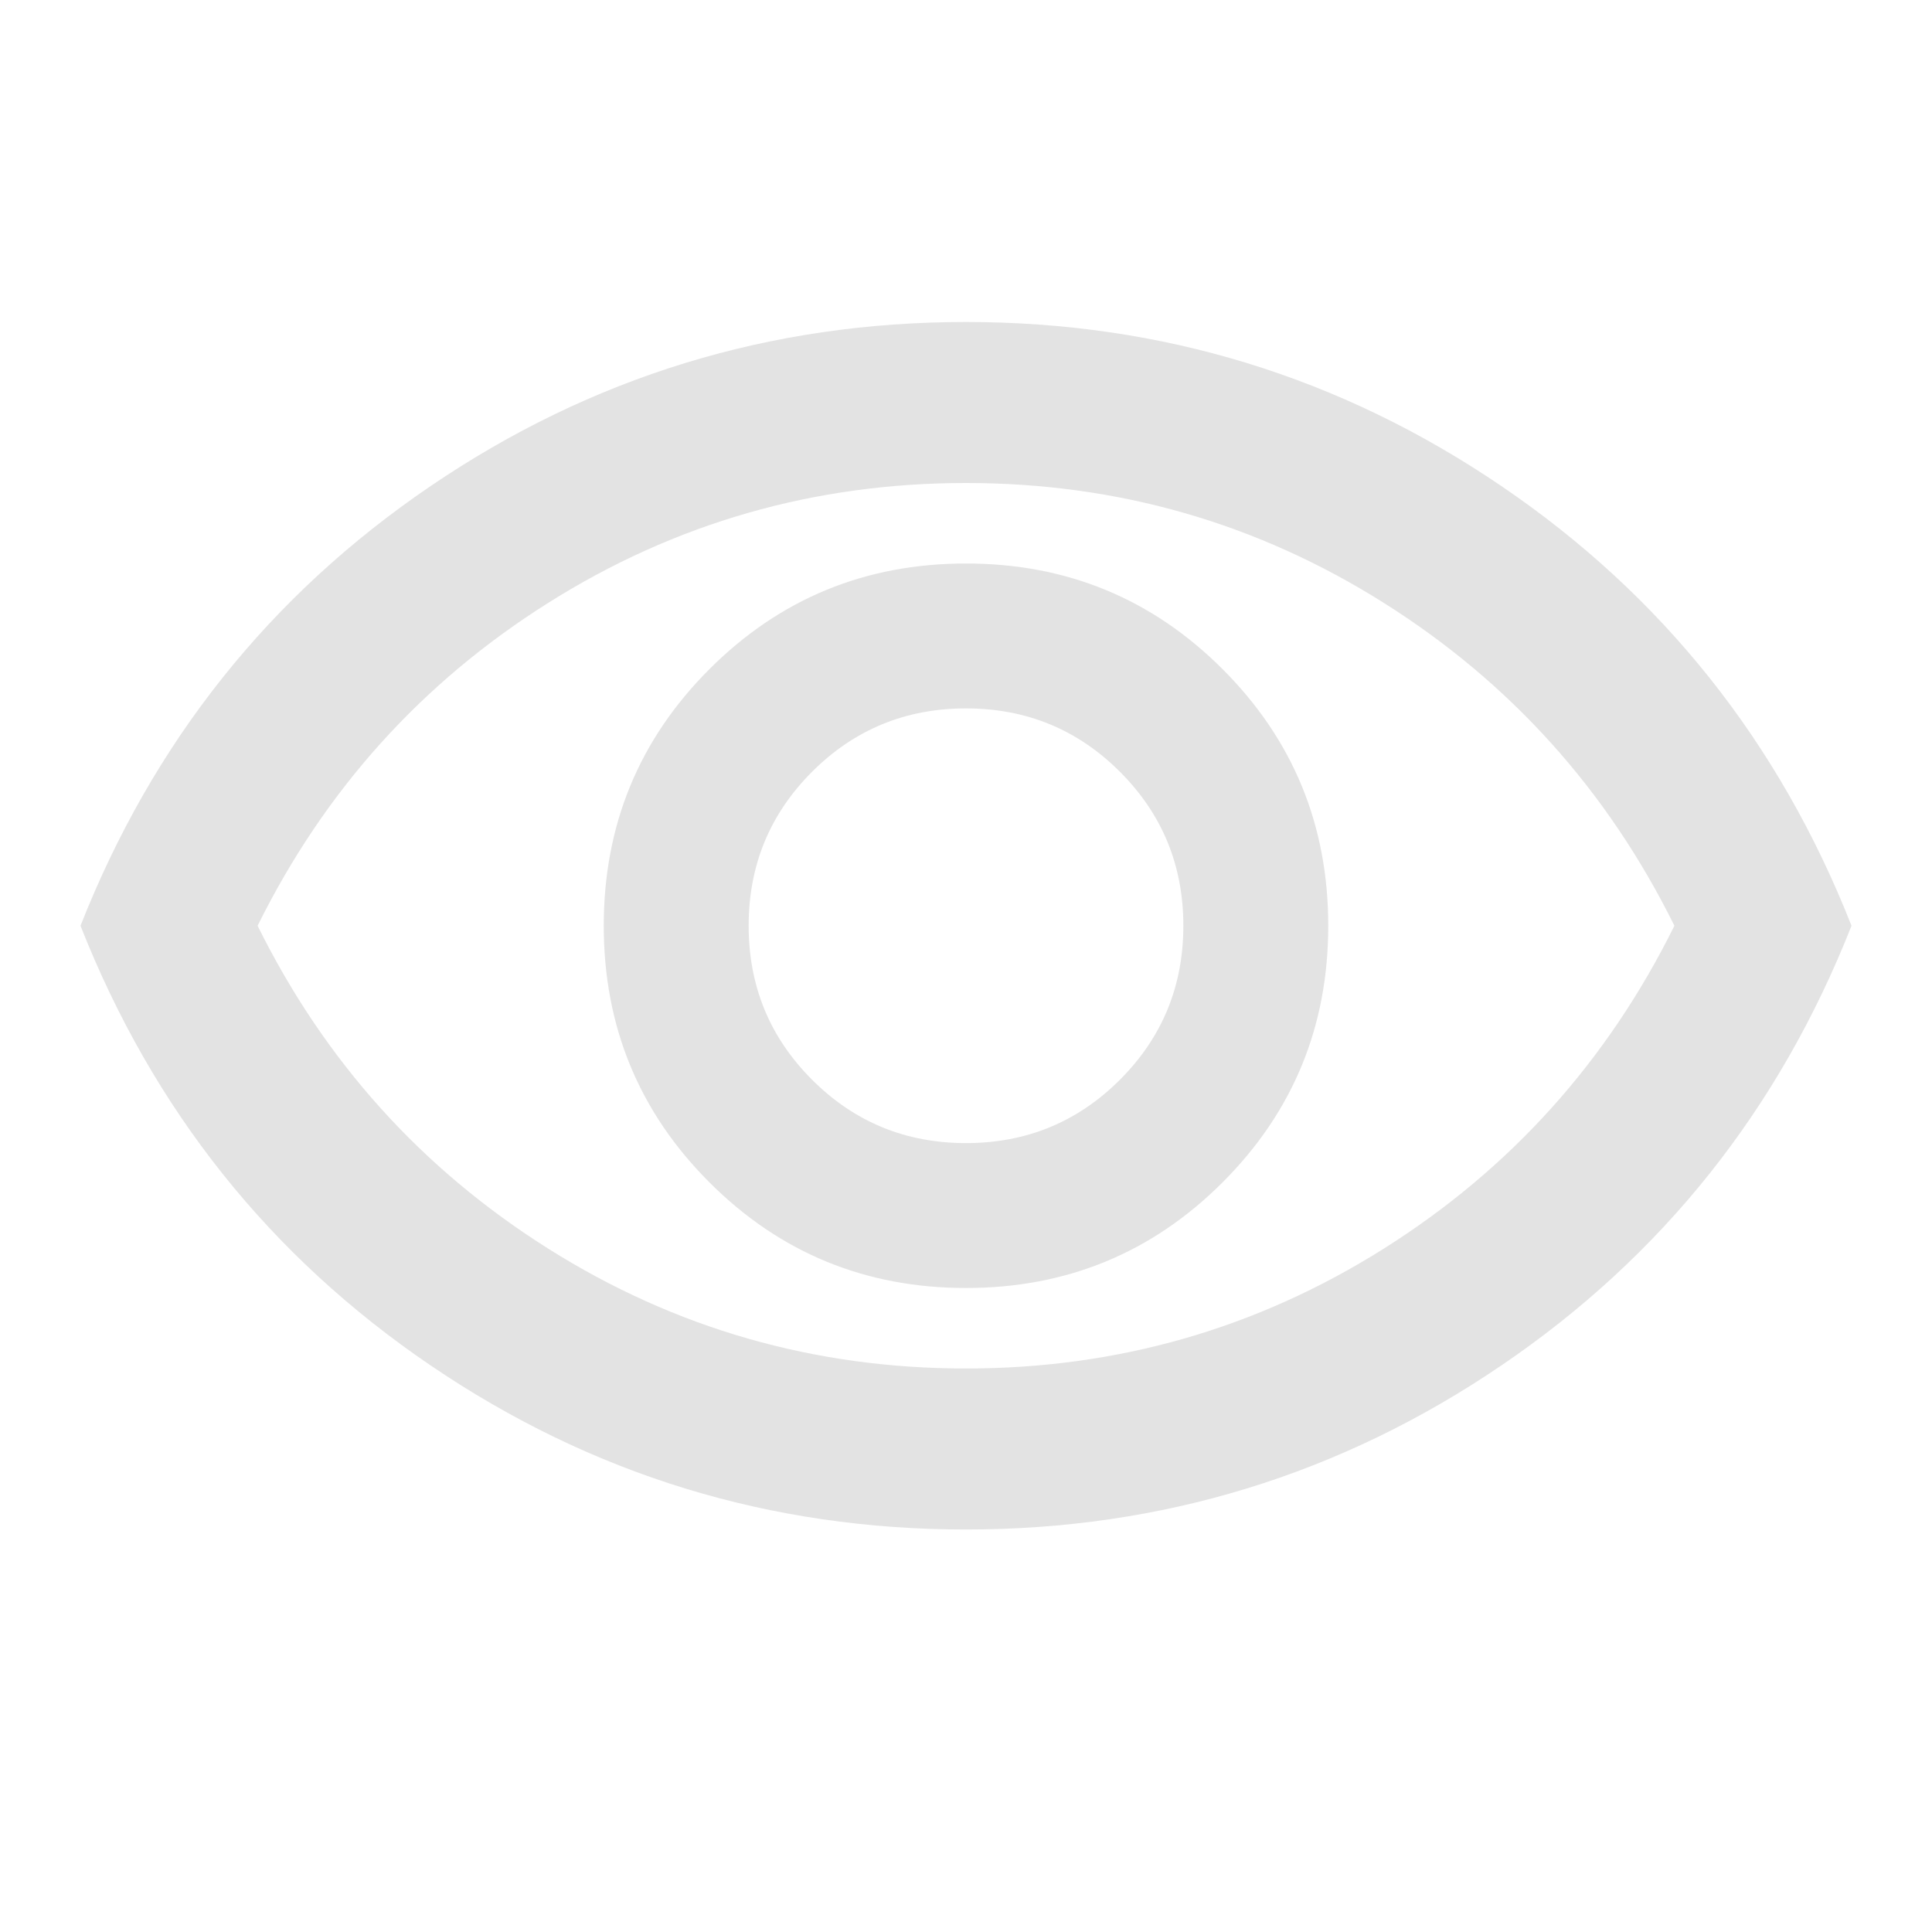
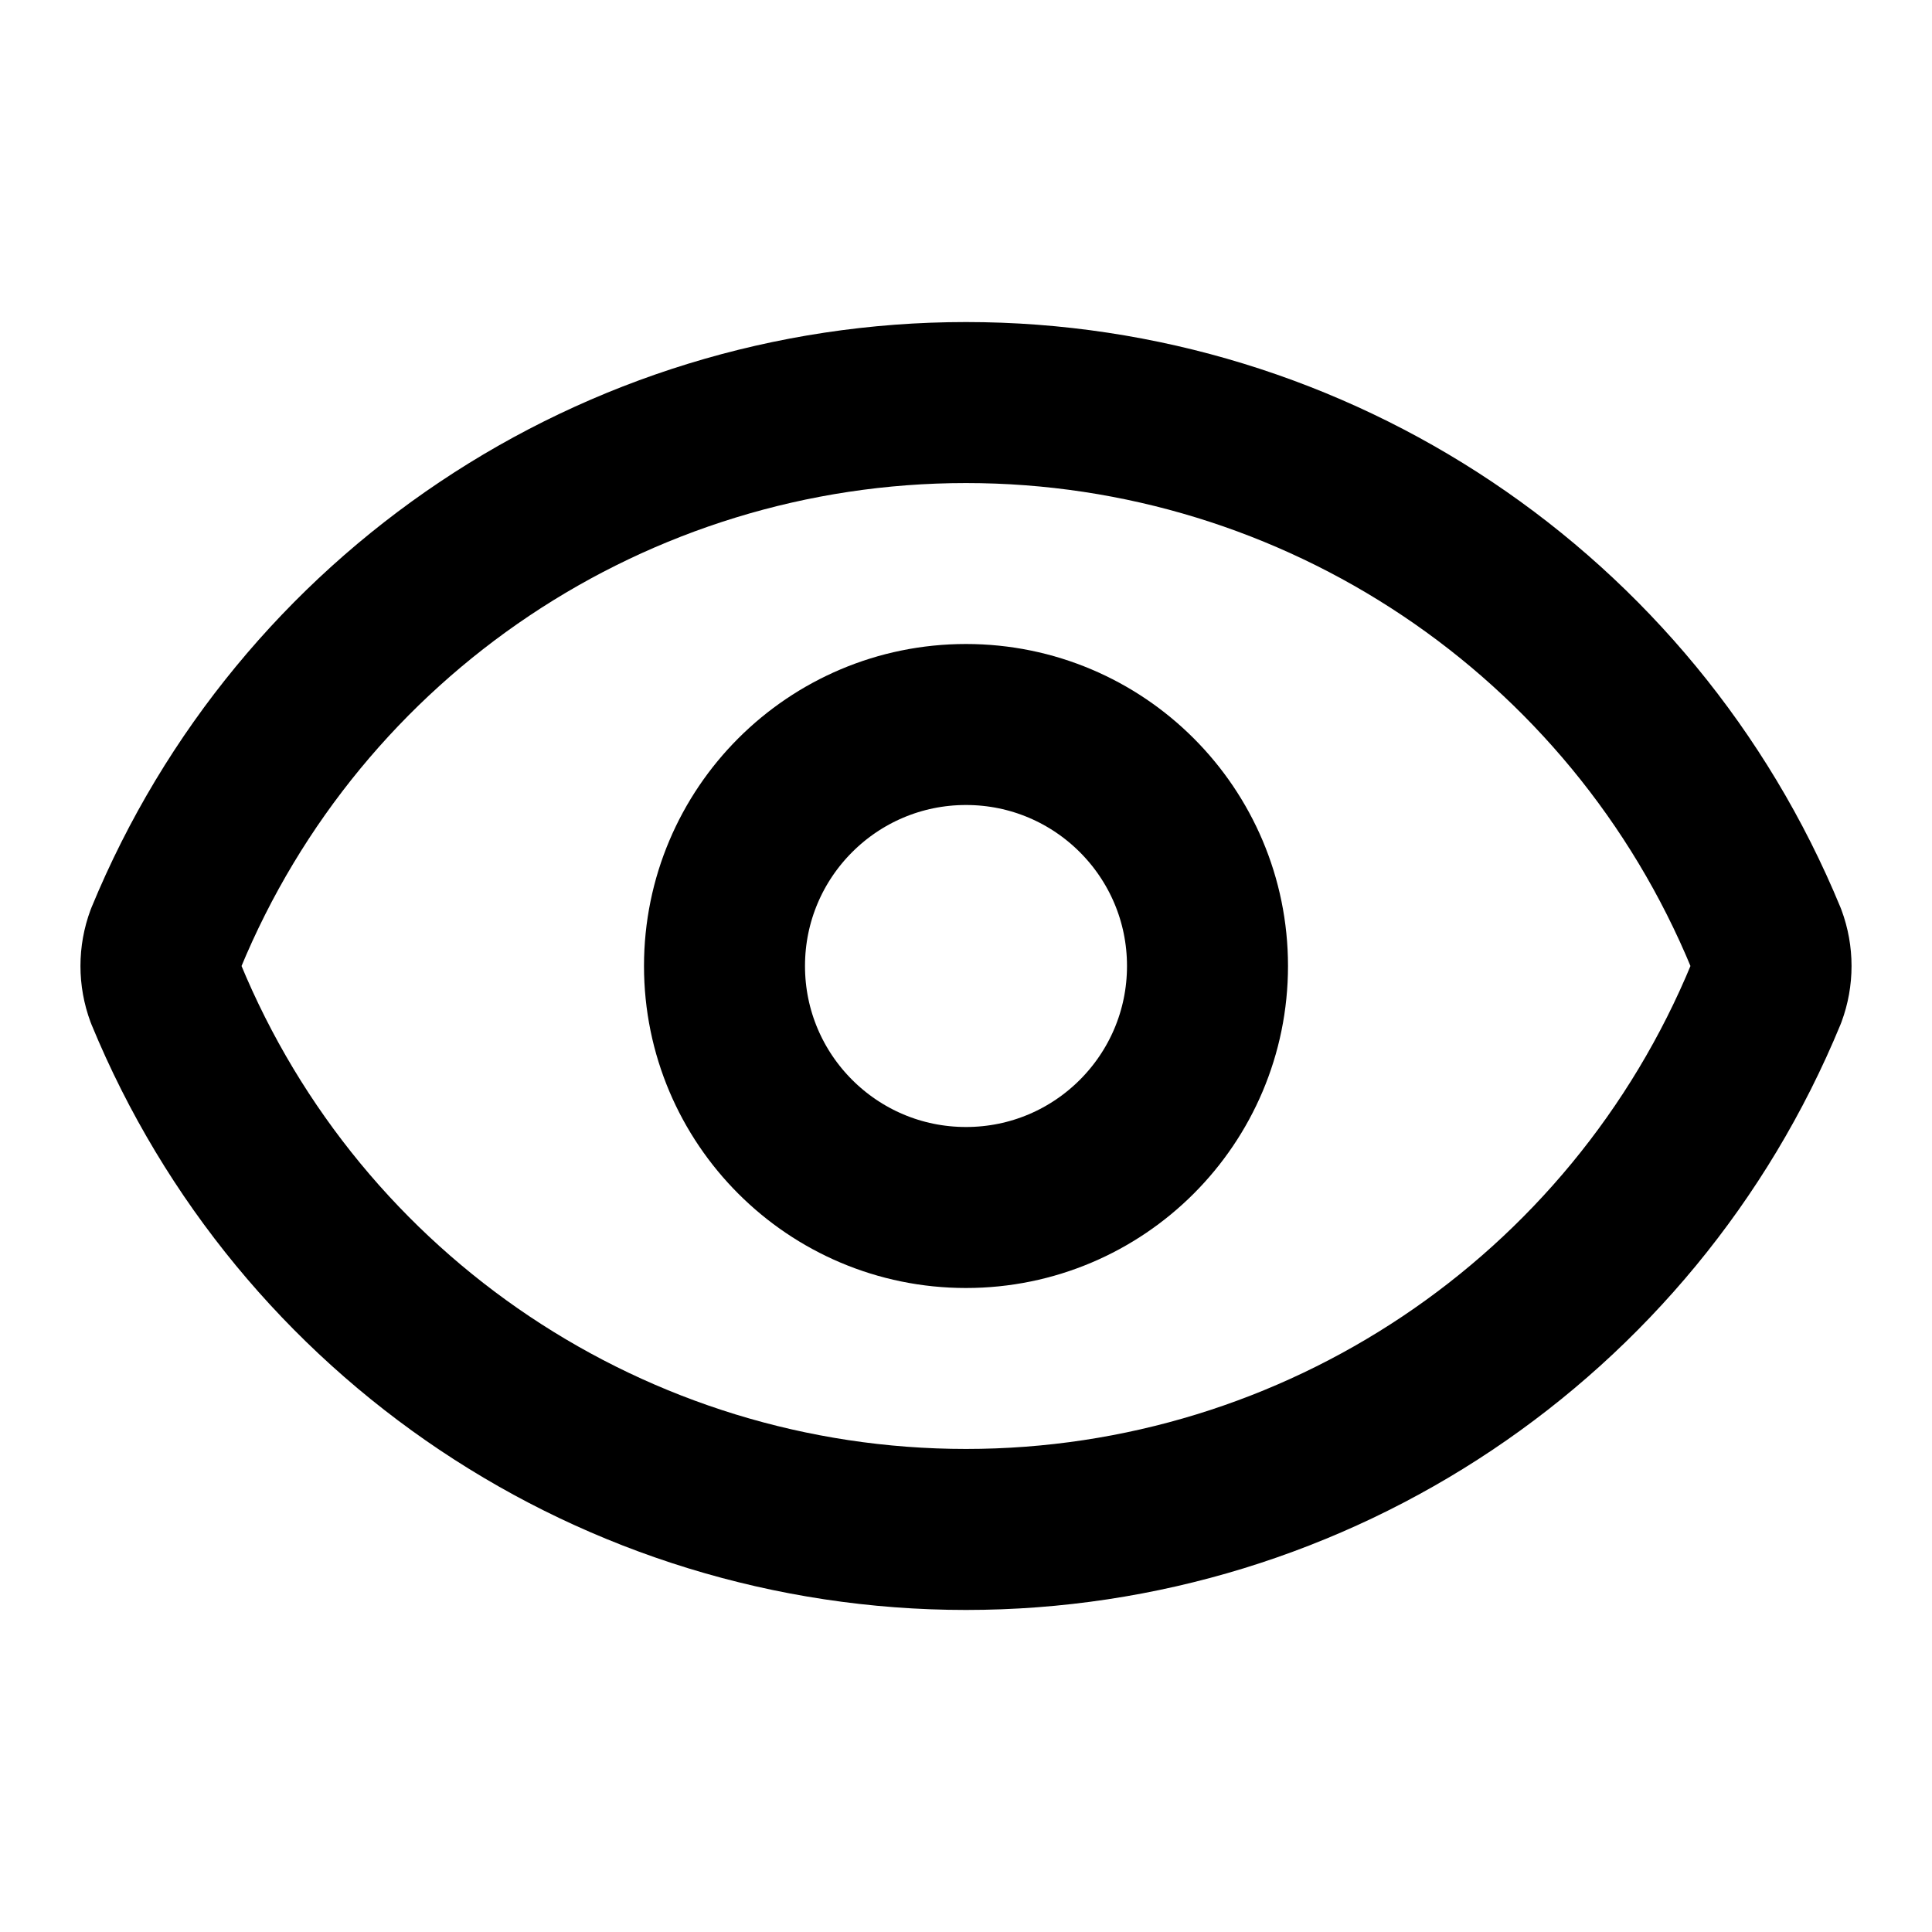
- <svg xmlns="http://www.w3.org/2000/svg" height="24px" viewBox="0 -960 960 960" width="24px" fill="#e3e3e3">
-   <path d="M480-320q75 0 127.5-52.5T660-500q0-75-52.5-127.5T480-680q-75 0-127.5 52.5T300-500q0 75 52.5 127.5T480-320Zm0-72q-45 0-76.5-31.5T372-500q0-45 31.5-76.5T480-608q45 0 76.5 31.5T588-500q0 45-31.5 76.5T480-392Zm0 192q-146 0-266-81.5T40-500q54-137 174-218.5T480-800q146 0 266 81.5T920-500q-54 137-174 218.5T480-200Zm0-300Zm0 220q113 0 207.5-59.5T832-500q-50-101-144.5-160.5T480-720q-113 0-207.5 59.5T128-500q50 101 144.5 160.5T480-280Z" />
+ <svg xmlns="http://www.w3.org/2000/svg" width="24" height="24" viewBox="0 0 24 24" fill="none" stroke="currentColor" stroke-width="2" stroke-linecap="round" stroke-linejoin="round" class="lucide lucide-eye-icon lucide-eye">
+   <path d="M2.062 12.348a1 1 0 0 1 0-.696 10.75 10.75 0 0 1 19.876 0 1 1 0 0 1 0 .696 10.75 10.75 0 0 1-19.876 0" />
+   <circle cx="12" cy="12" r="3" />
</svg>
